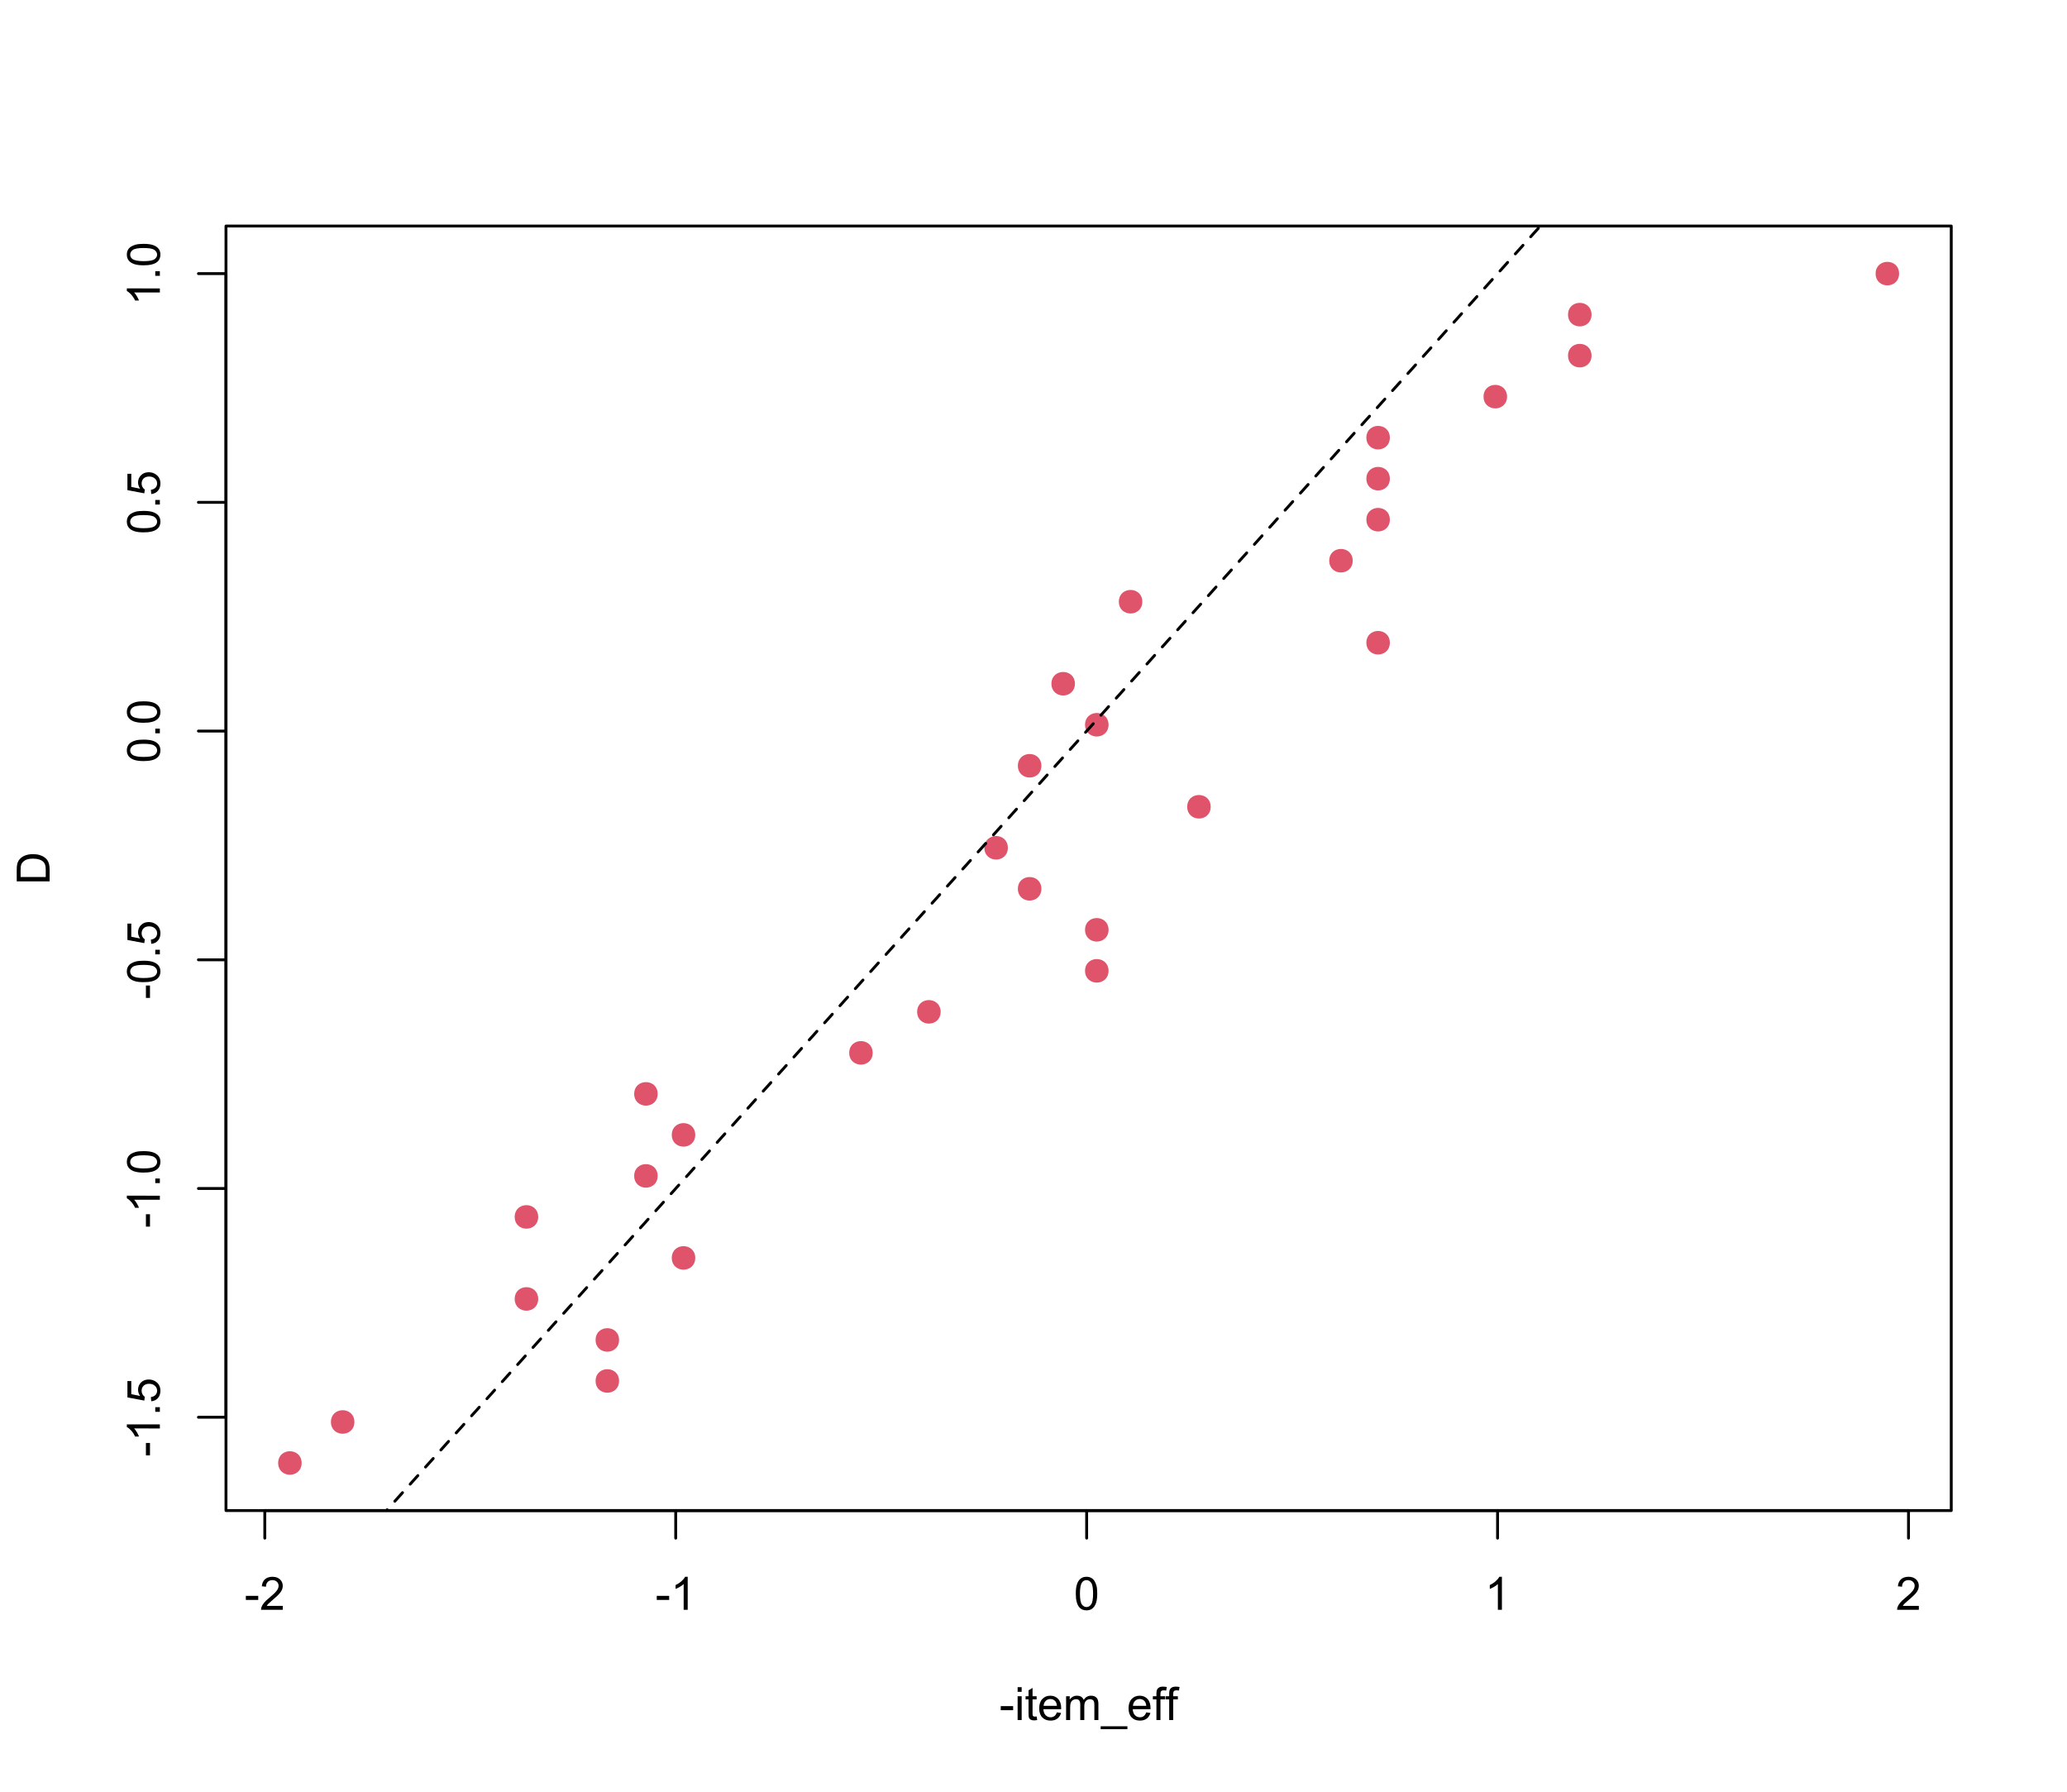
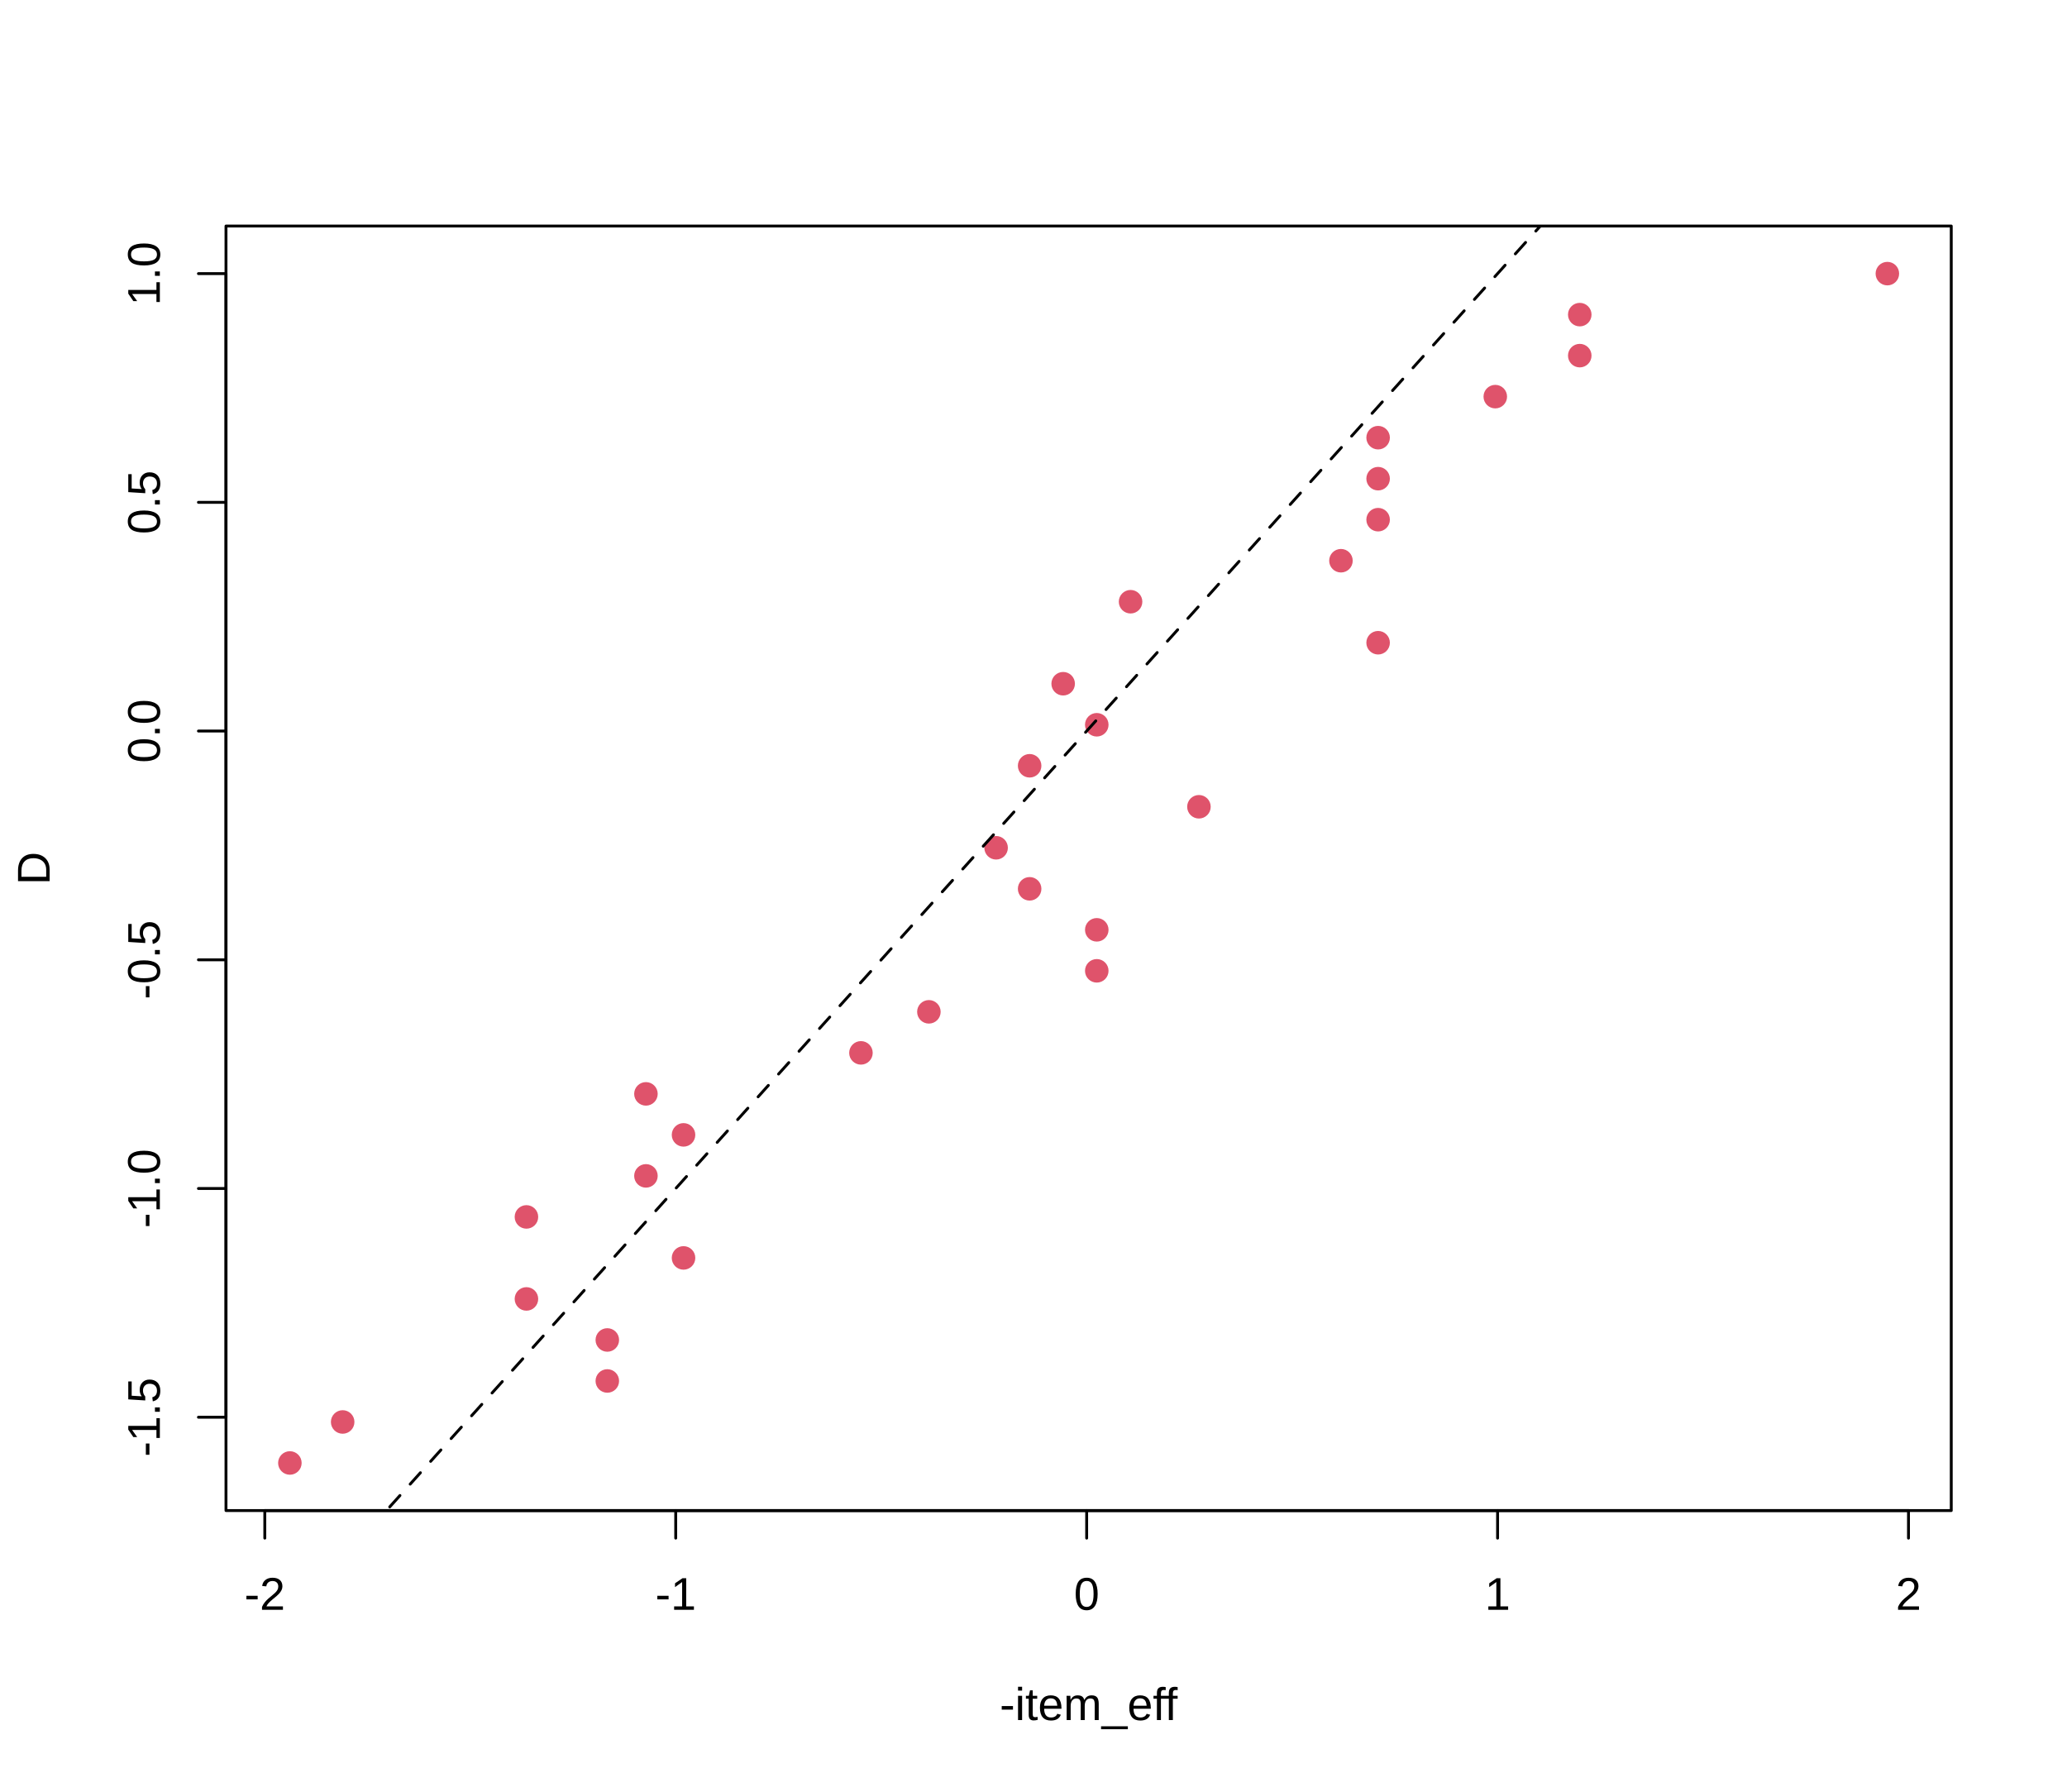
- <svg xmlns="http://www.w3.org/2000/svg" xmlns:xlink="http://www.w3.org/1999/xlink" width="540pt" height="468pt" viewBox="0 0 540 468" version="1.1">
+ <svg xmlns="http://www.w3.org/2000/svg" class="svglite" width="540.00pt" height="468.00pt" viewBox="0 0 540.00 468.00">
  <defs>
-     <g>
-       <symbol overflow="visible" id="glyph0-0">
-         <path style="stroke:none;" d="M 1.5 0 L 1.5 -7.5 L 7.5 -7.5 L 7.5 0 Z M 1.688 -0.188 L 7.312 -0.188 L 7.312 -7.312 L 1.688 -7.312 Z M 1.688 -0.188 " />
-       </symbol>
-       <symbol overflow="visible" id="glyph0-1">
-         <path style="stroke:none;" d="M 0.383 -2.578 L 0.383 -3.641 L 3.621 -3.641 L 3.621 -2.578 Z M 0.383 -2.578 " />
-       </symbol>
-       <symbol overflow="visible" id="glyph0-2">
-         <path style="stroke:none;" d="M 6.039 -1.016 L 6.039 0 L 0.363 0 C 0.355 -0.254 0.395 -0.496 0.484 -0.734 C 0.629 -1.117 0.859 -1.5 1.18 -1.875 C 1.492 -2.25 1.953 -2.684 2.562 -3.176 C 3.492 -3.941 4.125 -4.547 4.453 -4.992 C 4.781 -5.438 4.945 -5.859 4.945 -6.266 C 4.945 -6.68 4.793 -7.031 4.496 -7.32 C 4.191 -7.602 3.805 -7.746 3.328 -7.75 C 2.82 -7.746 2.414 -7.594 2.109 -7.293 C 1.805 -6.984 1.648 -6.562 1.648 -6.031 L 0.562 -6.141 C 0.633 -6.945 0.91 -7.559 1.398 -7.988 C 1.879 -8.41 2.531 -8.625 3.352 -8.625 C 4.172 -8.625 4.824 -8.395 5.309 -7.938 C 5.789 -7.48 6.027 -6.914 6.031 -6.242 C 6.027 -5.895 5.957 -5.559 5.82 -5.227 C 5.676 -4.891 5.441 -4.539 5.117 -4.176 C 4.789 -3.805 4.25 -3.301 3.492 -2.664 C 2.859 -2.129 2.453 -1.77 2.273 -1.582 C 2.094 -1.395 1.945 -1.203 1.828 -1.016 Z M 6.039 -1.016 " />
-       </symbol>
-       <symbol overflow="visible" id="glyph0-3">
-         <path style="stroke:none;" d="M 4.469 0 L 3.414 0 L 3.414 -6.719 C 3.16 -6.477 2.828 -6.234 2.414 -5.996 C 2 -5.75 1.629 -5.57 1.305 -5.449 L 1.305 -6.469 C 1.895 -6.742 2.41 -7.078 2.852 -7.477 C 3.293 -7.871 3.605 -8.254 3.789 -8.625 L 4.469 -8.625 Z M 4.469 0 " />
-       </symbol>
-       <symbol overflow="visible" id="glyph0-4">
-         <path style="stroke:none;" d="M 0.5 -4.234 C 0.496 -5.246 0.602 -6.062 0.812 -6.688 C 1.02 -7.305 1.328 -7.785 1.742 -8.121 C 2.148 -8.457 2.668 -8.625 3.297 -8.625 C 3.758 -8.625 4.164 -8.531 4.512 -8.348 C 4.855 -8.16 5.141 -7.891 5.371 -7.543 C 5.594 -7.191 5.773 -6.766 5.906 -6.266 C 6.035 -5.762 6.098 -5.086 6.102 -4.234 C 6.098 -3.227 5.996 -2.414 5.789 -1.797 C 5.578 -1.176 5.266 -0.695 4.859 -0.359 C 4.445 -0.02 3.926 0.145 3.297 0.148 C 2.465 0.145 1.816 -0.148 1.348 -0.742 C 0.781 -1.457 0.496 -2.621 0.5 -4.234 Z M 1.582 -4.234 C 1.582 -2.824 1.746 -1.887 2.074 -1.418 C 2.402 -0.949 2.809 -0.715 3.297 -0.719 C 3.777 -0.715 4.184 -0.949 4.52 -1.422 C 4.848 -1.887 5.016 -2.824 5.016 -4.234 C 5.016 -5.648 4.848 -6.59 4.52 -7.055 C 4.184 -7.516 3.773 -7.746 3.289 -7.75 C 2.801 -7.746 2.414 -7.543 2.125 -7.137 C 1.762 -6.613 1.582 -5.645 1.582 -4.234 Z M 1.582 -4.234 " />
-       </symbol>
-       <symbol overflow="visible" id="glyph0-5">
-         <path style="stroke:none;" d="M 0.797 -7.375 L 0.797 -8.59 L 1.852 -8.59 L 1.852 -7.375 Z M 0.797 0 L 0.797 -6.223 L 1.852 -6.223 L 1.852 0 Z M 0.797 0 " />
-       </symbol>
-       <symbol overflow="visible" id="glyph0-6">
-         <path style="stroke:none;" d="M 3.094 -0.945 L 3.246 -0.012 C 2.949 0.051 2.684 0.082 2.449 0.082 C 2.066 0.082 1.77 0.023 1.559 -0.098 C 1.348 -0.219 1.199 -0.379 1.113 -0.578 C 1.027 -0.773 0.984 -1.188 0.984 -1.82 L 0.984 -5.402 L 0.211 -5.402 L 0.211 -6.223 L 0.984 -6.223 L 0.984 -7.766 L 2.031 -8.398 L 2.031 -6.223 L 3.094 -6.223 L 3.094 -5.402 L 2.031 -5.402 L 2.031 -1.766 C 2.027 -1.461 2.047 -1.27 2.086 -1.184 C 2.125 -1.098 2.184 -1.027 2.27 -0.977 C 2.352 -0.926 2.473 -0.902 2.633 -0.902 C 2.742 -0.902 2.898 -0.914 3.094 -0.945 Z M 3.094 -0.945 " />
-       </symbol>
-       <symbol overflow="visible" id="glyph0-7">
-         <path style="stroke:none;" d="M 5.051 -2.004 L 6.141 -1.867 C 5.969 -1.23 5.648 -0.738 5.184 -0.387 C 4.719 -0.035 4.125 0.141 3.406 0.141 C 2.492 0.141 1.77 -0.137 1.238 -0.699 C 0.699 -1.254 0.434 -2.043 0.438 -3.059 C 0.434 -4.105 0.703 -4.918 1.246 -5.496 C 1.781 -6.074 2.48 -6.363 3.344 -6.363 C 4.176 -6.363 4.855 -6.078 5.383 -5.512 C 5.91 -4.945 6.176 -4.148 6.176 -3.125 C 6.176 -3.059 6.172 -2.965 6.172 -2.844 L 1.531 -2.844 C 1.562 -2.156 1.758 -1.633 2.109 -1.27 C 2.457 -0.906 2.891 -0.727 3.41 -0.727 C 3.797 -0.727 4.125 -0.828 4.402 -1.031 C 4.672 -1.234 4.891 -1.559 5.051 -2.004 Z M 1.586 -3.711 L 5.062 -3.711 C 5.016 -4.227 4.883 -4.621 4.664 -4.887 C 4.328 -5.293 3.891 -5.496 3.359 -5.496 C 2.871 -5.496 2.465 -5.332 2.137 -5.008 C 1.805 -4.684 1.621 -4.25 1.586 -3.711 Z M 1.586 -3.711 " />
-       </symbol>
-       <symbol overflow="visible" id="glyph0-8">
-         <path style="stroke:none;" d="M 0.789 0 L 0.789 -6.223 L 1.734 -6.223 L 1.734 -5.352 C 1.93 -5.648 2.188 -5.895 2.512 -6.082 C 2.836 -6.27 3.207 -6.363 3.621 -6.363 C 4.082 -6.363 4.457 -6.266 4.754 -6.074 C 5.043 -5.883 5.254 -5.617 5.379 -5.273 C 5.871 -6 6.512 -6.363 7.301 -6.363 C 7.918 -6.363 8.391 -6.191 8.723 -5.848 C 9.055 -5.504 9.223 -4.977 9.223 -4.273 L 9.223 0 L 8.172 0 L 8.172 -3.922 C 8.168 -4.34 8.133 -4.645 8.07 -4.832 C 8 -5.016 7.879 -5.164 7.699 -5.277 C 7.52 -5.391 7.309 -5.449 7.066 -5.449 C 6.629 -5.449 6.266 -5.301 5.977 -5.012 C 5.688 -4.719 5.543 -4.254 5.543 -3.617 L 5.543 0 L 4.488 0 L 4.488 -4.043 C 4.488 -4.512 4.402 -4.863 4.23 -5.098 C 4.059 -5.332 3.777 -5.449 3.387 -5.449 C 3.09 -5.449 2.812 -5.371 2.562 -5.215 C 2.309 -5.059 2.129 -4.828 2.016 -4.527 C 1.898 -4.227 1.84 -3.793 1.844 -3.227 L 1.844 0 Z M 0.789 0 " />
-       </symbol>
-       <symbol overflow="visible" id="glyph0-9">
-         <path style="stroke:none;" d="M -0.18 2.383 L -0.18 1.625 L 6.809 1.625 L 6.809 2.383 Z M -0.18 2.383 " />
-       </symbol>
-       <symbol overflow="visible" id="glyph0-10">
-         <path style="stroke:none;" d="M 1.043 0 L 1.043 -5.402 L 0.109 -5.402 L 0.109 -6.223 L 1.043 -6.223 L 1.043 -6.883 C 1.043 -7.301 1.078 -7.613 1.156 -7.816 C 1.25 -8.09 1.43 -8.309 1.688 -8.48 C 1.945 -8.645 2.305 -8.73 2.766 -8.734 C 3.062 -8.73 3.391 -8.695 3.75 -8.633 L 3.594 -7.711 C 3.371 -7.75 3.164 -7.77 2.969 -7.77 C 2.648 -7.77 2.422 -7.699 2.293 -7.562 C 2.156 -7.426 2.09 -7.172 2.094 -6.797 L 2.094 -6.223 L 3.305 -6.223 L 3.305 -5.402 L 2.094 -5.402 L 2.094 0 Z M 1.043 0 " />
-       </symbol>
-       <symbol overflow="visible" id="glyph1-0">
-         <path style="stroke:none;" d="M 0 -1.5 L -7.5 -1.5 L -7.5 -7.5 L 0 -7.5 Z M -0.188 -1.688 L -0.188 -7.312 L -7.312 -7.312 L -7.312 -1.688 Z M -0.188 -1.688 " />
-       </symbol>
-       <symbol overflow="visible" id="glyph1-1">
-         <path style="stroke:none;" d="M -2.578 -0.383 L -3.641 -0.383 L -3.641 -3.621 L -2.578 -3.621 Z M -2.578 -0.383 " />
-       </symbol>
-       <symbol overflow="visible" id="glyph1-2">
-         <path style="stroke:none;" d="M 0 -4.469 L 0 -3.414 L -6.719 -3.418 C -6.477 -3.16 -6.234 -2.828 -5.996 -2.418 C -5.75 -2.004 -5.57 -1.633 -5.449 -1.309 L -6.469 -1.309 C -6.742 -1.895 -7.078 -2.41 -7.477 -2.852 C -7.871 -3.293 -8.254 -3.605 -8.625 -3.793 L -8.625 -4.473 Z M 0 -4.469 " />
-       </symbol>
-       <symbol overflow="visible" id="glyph1-3">
-         <path style="stroke:none;" d="M 0 -1.09 L -1.203 -1.09 L -1.199 -2.289 L 0 -2.289 Z M 0 -1.09 " />
-       </symbol>
-       <symbol overflow="visible" id="glyph1-4">
-         <path style="stroke:none;" d="M -2.25 -0.5 L -2.344 -1.605 C -1.805 -1.684 -1.398 -1.871 -1.125 -2.176 C -0.852 -2.473 -0.715 -2.836 -0.719 -3.258 C -0.715 -3.766 -0.906 -4.195 -1.293 -4.547 C -1.672 -4.898 -2.18 -5.074 -2.816 -5.074 C -3.414 -5.074 -3.891 -4.902 -4.242 -4.566 C -4.59 -4.227 -4.762 -3.785 -4.766 -3.242 C -4.762 -2.898 -4.684 -2.594 -4.531 -2.32 C -4.375 -2.047 -4.176 -1.832 -3.93 -1.676 L -4.062 -0.688 L -8.473 -1.52 L -8.473 -5.789 L -7.465 -5.789 L -7.465 -2.363 L -5.156 -1.898 C -5.516 -2.414 -5.695 -2.953 -5.695 -3.523 C -5.695 -4.27 -5.434 -4.902 -4.914 -5.422 C -4.395 -5.934 -3.727 -6.191 -2.91 -6.195 C -2.133 -6.191 -1.461 -5.965 -0.895 -5.516 C -0.199 -4.961 0.145 -4.211 0.148 -3.258 C 0.145 -2.477 -0.07 -1.836 -0.508 -1.344 C -0.941 -0.848 -1.523 -0.566 -2.25 -0.5 Z M -2.25 -0.5 " />
-       </symbol>
-       <symbol overflow="visible" id="glyph1-5">
-         <path style="stroke:none;" d="M -4.234 -0.5 C -5.246 -0.496 -6.062 -0.602 -6.688 -0.812 C -7.305 -1.02 -7.785 -1.328 -8.121 -1.742 C -8.457 -2.152 -8.625 -2.672 -8.625 -3.301 C -8.625 -3.758 -8.531 -4.164 -8.348 -4.512 C -8.16 -4.859 -7.891 -5.145 -7.543 -5.371 C -7.191 -5.594 -6.766 -5.773 -6.266 -5.906 C -5.762 -6.035 -5.086 -6.098 -4.234 -6.102 C -3.223 -6.098 -2.41 -5.996 -1.793 -5.789 C -1.176 -5.578 -0.695 -5.266 -0.359 -4.859 C -0.02 -4.445 0.145 -3.926 0.148 -3.297 C 0.145 -2.465 -0.148 -1.816 -0.742 -1.348 C -1.457 -0.781 -2.621 -0.496 -4.234 -0.5 Z M -4.234 -1.582 C -2.824 -1.582 -1.887 -1.746 -1.418 -2.074 C -0.949 -2.402 -0.715 -2.809 -0.719 -3.297 C -0.715 -3.777 -0.949 -4.184 -1.422 -4.52 C -1.887 -4.848 -2.824 -5.016 -4.234 -5.016 C -5.648 -5.016 -6.59 -4.848 -7.055 -4.52 C -7.516 -4.188 -7.746 -3.777 -7.75 -3.289 C -7.746 -2.801 -7.543 -2.414 -7.137 -2.129 C -6.613 -1.762 -5.645 -1.582 -4.234 -1.582 Z M -4.234 -1.582 " />
-       </symbol>
-       <symbol overflow="visible" id="glyph1-6">
-         <path style="stroke:none;" d="M 0 -0.926 L -8.59 -0.926 L -8.59 -3.887 C -8.59 -4.551 -8.547 -5.062 -8.469 -5.414 C -8.352 -5.906 -8.148 -6.324 -7.852 -6.676 C -7.469 -7.125 -6.977 -7.465 -6.383 -7.691 C -5.781 -7.914 -5.102 -8.027 -4.34 -8.027 C -3.688 -8.027 -3.109 -7.949 -2.605 -7.797 C -2.102 -7.645 -1.684 -7.449 -1.355 -7.211 C -1.02 -6.973 -0.762 -6.711 -0.574 -6.43 C -0.387 -6.145 -0.242 -5.805 -0.145 -5.406 C -0.047 -5.004 0 -4.543 0 -4.023 Z M -1.012 -2.062 L -1.012 -3.898 C -1.008 -4.461 -1.059 -4.906 -1.168 -5.227 C -1.27 -5.547 -1.422 -5.805 -1.617 -6 C -1.883 -6.27 -2.242 -6.477 -2.703 -6.629 C -3.156 -6.777 -3.711 -6.855 -4.359 -6.855 C -5.258 -6.855 -5.945 -6.707 -6.43 -6.41 C -6.91 -6.113 -7.234 -5.754 -7.398 -5.34 C -7.516 -5.031 -7.574 -4.543 -7.578 -3.867 L -7.578 -2.062 Z M -1.012 -2.062 " />
-       </symbol>
-     </g>
-     <clipPath id="clip1">
-       <path d="M 59.039 59.039 L 509.758 59.039 L 509.758 394.559 L 59.039 394.559 Z M 59.039 59.039 " />
+     <style type="text/css">
+     .svglite line, .svglite polyline, .svglite polygon, .svglite path, .svglite rect, .svglite circle {
+       fill: none;
+       stroke: #000000;
+       stroke-linecap: round;
+       stroke-linejoin: round;
+       stroke-miterlimit: 10.00;
+     }
+     .svglite text {
+       white-space: pre;
+     }
+   </style>
+   </defs>
+   <rect width="100%" height="100%" style="stroke: none; fill: none;" />
+   <defs>
+     <clipPath id="cpMC4wMHw1NDAuMDB8MC4wMHw0NjguMDA=">
+       <rect x="0.00" y="0.00" width="540.00" height="468.00" />
    </clipPath>
  </defs>
-   <g id="surface59">
-     <path style="fill-rule:nonzero;fill:rgb(87.451%,32.549%,41.961%);fill-opacity:1;stroke-width:0.75;stroke-linecap:round;stroke-linejoin:round;stroke:rgb(87.451%,32.549%,41.961%);stroke-opacity:1;stroke-miterlimit:10;" d="M 78.434 382.133 C 78.434 385.734 73.035 385.734 73.035 382.133 C 73.035 378.535 78.434 378.535 78.434 382.133 " />
-     <path style="fill-rule:nonzero;fill:rgb(87.451%,32.549%,41.961%);fill-opacity:1;stroke-width:0.75;stroke-linecap:round;stroke-linejoin:round;stroke:rgb(87.451%,32.549%,41.961%);stroke-opacity:1;stroke-miterlimit:10;" d="M 92.219 371.422 C 92.219 375.02 86.82 375.02 86.82 371.422 C 86.82 367.82 92.219 367.82 92.219 371.422 " />
-     <path style="fill-rule:nonzero;fill:rgb(87.451%,32.549%,41.961%);fill-opacity:1;stroke-width:0.75;stroke-linecap:round;stroke-linejoin:round;stroke:rgb(87.451%,32.549%,41.961%);stroke-opacity:1;stroke-miterlimit:10;" d="M 161.363 360.707 C 161.363 364.309 155.965 364.309 155.965 360.707 C 155.965 357.109 161.363 357.109 161.363 360.707 " />
-     <path style="fill-rule:nonzero;fill:rgb(87.451%,32.549%,41.961%);fill-opacity:1;stroke-width:0.75;stroke-linecap:round;stroke-linejoin:round;stroke:rgb(87.451%,32.549%,41.961%);stroke-opacity:1;stroke-miterlimit:10;" d="M 161.363 349.996 C 161.363 353.594 155.965 353.594 155.965 349.996 C 155.965 346.395 161.363 346.395 161.363 349.996 " />
-     <path style="fill-rule:nonzero;fill:rgb(87.451%,32.549%,41.961%);fill-opacity:1;stroke-width:0.75;stroke-linecap:round;stroke-linejoin:round;stroke:rgb(87.451%,32.549%,41.961%);stroke-opacity:1;stroke-miterlimit:10;" d="M 140.23 339.281 C 140.23 342.883 134.828 342.883 134.828 339.281 C 134.828 335.684 140.23 335.684 140.23 339.281 " />
-     <path style="fill-rule:nonzero;fill:rgb(87.451%,32.549%,41.961%);fill-opacity:1;stroke-width:0.75;stroke-linecap:round;stroke-linejoin:round;stroke:rgb(87.451%,32.549%,41.961%);stroke-opacity:1;stroke-miterlimit:10;" d="M 181.266 328.57 C 181.266 332.172 175.867 332.172 175.867 328.57 C 175.867 324.969 181.266 324.969 181.266 328.57 " />
-     <path style="fill-rule:nonzero;fill:rgb(87.451%,32.549%,41.961%);fill-opacity:1;stroke-width:0.75;stroke-linecap:round;stroke-linejoin:round;stroke:rgb(87.451%,32.549%,41.961%);stroke-opacity:1;stroke-miterlimit:10;" d="M 140.23 317.859 C 140.23 321.457 134.828 321.457 134.828 317.859 C 134.828 314.258 140.23 314.258 140.23 317.859 " />
-     <path style="fill-rule:nonzero;fill:rgb(87.451%,32.549%,41.961%);fill-opacity:1;stroke-width:0.75;stroke-linecap:round;stroke-linejoin:round;stroke:rgb(87.451%,32.549%,41.961%);stroke-opacity:1;stroke-miterlimit:10;" d="M 171.445 307.145 C 171.445 310.746 166.047 310.746 166.047 307.145 C 166.047 303.543 171.445 303.543 171.445 307.145 " />
-     <path style="fill-rule:nonzero;fill:rgb(87.451%,32.549%,41.961%);fill-opacity:1;stroke-width:0.75;stroke-linecap:round;stroke-linejoin:round;stroke:rgb(87.451%,32.549%,41.961%);stroke-opacity:1;stroke-miterlimit:10;" d="M 181.266 296.434 C 181.266 300.031 175.867 300.031 175.867 296.434 C 175.867 292.832 181.266 292.832 181.266 296.434 " />
-     <path style="fill-rule:nonzero;fill:rgb(87.451%,32.549%,41.961%);fill-opacity:1;stroke-width:0.75;stroke-linecap:round;stroke-linejoin:round;stroke:rgb(87.451%,32.549%,41.961%);stroke-opacity:1;stroke-miterlimit:10;" d="M 171.445 285.719 C 171.445 289.32 166.047 289.32 166.047 285.719 C 166.047 282.121 171.445 282.121 171.445 285.719 " />
-     <path style="fill-rule:nonzero;fill:rgb(87.451%,32.549%,41.961%);fill-opacity:1;stroke-width:0.75;stroke-linecap:round;stroke-linejoin:round;stroke:rgb(87.451%,32.549%,41.961%);stroke-opacity:1;stroke-miterlimit:10;" d="M 227.617 275.008 C 227.617 278.605 222.219 278.605 222.219 275.008 C 222.219 271.406 227.617 271.406 227.617 275.008 " />
-     <path style="fill-rule:nonzero;fill:rgb(87.451%,32.549%,41.961%);fill-opacity:1;stroke-width:0.75;stroke-linecap:round;stroke-linejoin:round;stroke:rgb(87.451%,32.549%,41.961%);stroke-opacity:1;stroke-miterlimit:10;" d="M 245.371 264.293 C 245.371 267.895 239.969 267.895 239.969 264.293 C 239.969 260.695 245.371 260.695 245.371 264.293 " />
-     <path style="fill-rule:nonzero;fill:rgb(87.451%,32.549%,41.961%);fill-opacity:1;stroke-width:0.75;stroke-linecap:round;stroke-linejoin:round;stroke:rgb(87.451%,32.549%,41.961%);stroke-opacity:1;stroke-miterlimit:10;" d="M 289.234 253.582 C 289.234 257.18 283.832 257.18 283.832 253.582 C 283.832 249.98 289.234 249.98 289.234 253.582 " />
-     <path style="fill-rule:nonzero;fill:rgb(87.451%,32.549%,41.961%);fill-opacity:1;stroke-width:0.75;stroke-linecap:round;stroke-linejoin:round;stroke:rgb(87.451%,32.549%,41.961%);stroke-opacity:1;stroke-miterlimit:10;" d="M 289.234 242.867 C 289.234 246.469 283.832 246.469 283.832 242.867 C 283.832 239.27 289.234 239.27 289.234 242.867 " />
-     <path style="fill-rule:nonzero;fill:rgb(87.451%,32.549%,41.961%);fill-opacity:1;stroke-width:0.75;stroke-linecap:round;stroke-linejoin:round;stroke:rgb(87.451%,32.549%,41.961%);stroke-opacity:1;stroke-miterlimit:10;" d="M 271.688 232.156 C 271.688 235.758 266.285 235.758 266.285 232.156 C 266.285 228.555 271.688 228.555 271.688 232.156 " />
-     <path style="fill-rule:nonzero;fill:rgb(87.451%,32.549%,41.961%);fill-opacity:1;stroke-width:0.75;stroke-linecap:round;stroke-linejoin:round;stroke:rgb(87.451%,32.549%,41.961%);stroke-opacity:1;stroke-miterlimit:10;" d="M 262.93 221.445 C 262.93 225.043 257.531 225.043 257.531 221.445 C 257.531 217.844 262.93 217.844 262.93 221.445 " />
-     <path style="fill-rule:nonzero;fill:rgb(87.451%,32.549%,41.961%);fill-opacity:1;stroke-width:0.75;stroke-linecap:round;stroke-linejoin:round;stroke:rgb(87.451%,32.549%,41.961%);stroke-opacity:1;stroke-miterlimit:10;" d="M 315.922 210.73 C 315.922 214.332 310.523 214.332 310.523 210.73 C 310.523 207.133 315.922 207.133 315.922 210.73 " />
-     <path style="fill-rule:nonzero;fill:rgb(87.451%,32.549%,41.961%);fill-opacity:1;stroke-width:0.75;stroke-linecap:round;stroke-linejoin:round;stroke:rgb(87.451%,32.549%,41.961%);stroke-opacity:1;stroke-miterlimit:10;" d="M 271.688 200.02 C 271.688 203.617 266.285 203.617 266.285 200.02 C 266.285 196.418 271.688 196.418 271.688 200.02 " />
-     <path style="fill-rule:nonzero;fill:rgb(87.451%,32.549%,41.961%);fill-opacity:1;stroke-width:0.75;stroke-linecap:round;stroke-linejoin:round;stroke:rgb(87.451%,32.549%,41.961%);stroke-opacity:1;stroke-miterlimit:10;" d="M 289.234 189.305 C 289.234 192.906 283.832 192.906 283.832 189.305 C 283.832 185.707 289.234 185.707 289.234 189.305 " />
-     <path style="fill-rule:nonzero;fill:rgb(87.451%,32.549%,41.961%);fill-opacity:1;stroke-width:0.75;stroke-linecap:round;stroke-linejoin:round;stroke:rgb(87.451%,32.549%,41.961%);stroke-opacity:1;stroke-miterlimit:10;" d="M 280.449 178.594 C 280.449 182.191 275.047 182.191 275.047 178.594 C 275.047 174.992 280.449 174.992 280.449 178.594 " />
-     <path style="fill-rule:nonzero;fill:rgb(87.451%,32.549%,41.961%);fill-opacity:1;stroke-width:0.75;stroke-linecap:round;stroke-linejoin:round;stroke:rgb(87.451%,32.549%,41.961%);stroke-opacity:1;stroke-miterlimit:10;" d="M 362.727 167.879 C 362.727 171.48 357.328 171.48 357.328 167.879 C 357.328 164.281 362.727 164.281 362.727 167.879 " />
-     <path style="fill-rule:nonzero;fill:rgb(87.451%,32.549%,41.961%);fill-opacity:1;stroke-width:0.75;stroke-linecap:round;stroke-linejoin:round;stroke:rgb(87.451%,32.549%,41.961%);stroke-opacity:1;stroke-miterlimit:10;" d="M 298.062 157.168 C 298.062 160.77 292.664 160.77 292.664 157.168 C 292.664 153.566 298.062 153.566 298.062 157.168 " />
-     <path style="fill-rule:nonzero;fill:rgb(87.451%,32.549%,41.961%);fill-opacity:1;stroke-width:0.75;stroke-linecap:round;stroke-linejoin:round;stroke:rgb(87.451%,32.549%,41.961%);stroke-opacity:1;stroke-miterlimit:10;" d="M 353.023 146.457 C 353.023 150.055 347.625 150.055 347.625 146.457 C 347.625 142.855 353.023 142.855 353.023 146.457 " />
-     <path style="fill-rule:nonzero;fill:rgb(87.451%,32.549%,41.961%);fill-opacity:1;stroke-width:0.75;stroke-linecap:round;stroke-linejoin:round;stroke:rgb(87.451%,32.549%,41.961%);stroke-opacity:1;stroke-miterlimit:10;" d="M 362.727 135.742 C 362.727 139.344 357.328 139.344 357.328 135.742 C 357.328 132.141 362.727 132.141 362.727 135.742 " />
-     <path style="fill-rule:nonzero;fill:rgb(87.451%,32.549%,41.961%);fill-opacity:1;stroke-width:0.75;stroke-linecap:round;stroke-linejoin:round;stroke:rgb(87.451%,32.549%,41.961%);stroke-opacity:1;stroke-miterlimit:10;" d="M 362.727 125.031 C 362.727 128.629 357.328 128.629 357.328 125.031 C 357.328 121.43 362.727 121.43 362.727 125.031 " />
-     <path style="fill-rule:nonzero;fill:rgb(87.451%,32.549%,41.961%);fill-opacity:1;stroke-width:0.75;stroke-linecap:round;stroke-linejoin:round;stroke:rgb(87.451%,32.549%,41.961%);stroke-opacity:1;stroke-miterlimit:10;" d="M 362.727 114.316 C 362.727 117.918 357.328 117.918 357.328 114.316 C 357.328 110.719 362.727 110.719 362.727 114.316 " />
-     <path style="fill-rule:nonzero;fill:rgb(87.451%,32.549%,41.961%);fill-opacity:1;stroke-width:0.75;stroke-linecap:round;stroke-linejoin:round;stroke:rgb(87.451%,32.549%,41.961%);stroke-opacity:1;stroke-miterlimit:10;" d="M 393.34 103.605 C 393.34 107.203 387.938 107.203 387.938 103.605 C 387.938 100.004 393.34 100.004 393.34 103.605 " />
-     <path style="fill-rule:nonzero;fill:rgb(87.451%,32.549%,41.961%);fill-opacity:1;stroke-width:0.75;stroke-linecap:round;stroke-linejoin:round;stroke:rgb(87.451%,32.549%,41.961%);stroke-opacity:1;stroke-miterlimit:10;" d="M 415.414 92.891 C 415.414 96.492 410.012 96.492 410.012 92.891 C 410.012 89.293 415.414 89.293 415.414 92.891 " />
-     <path style="fill-rule:nonzero;fill:rgb(87.451%,32.549%,41.961%);fill-opacity:1;stroke-width:0.75;stroke-linecap:round;stroke-linejoin:round;stroke:rgb(87.451%,32.549%,41.961%);stroke-opacity:1;stroke-miterlimit:10;" d="M 415.414 82.18 C 415.414 85.781 410.012 85.781 410.012 82.18 C 410.012 78.578 415.414 78.578 415.414 82.18 " />
-     <path style="fill-rule:nonzero;fill:rgb(87.451%,32.549%,41.961%);fill-opacity:1;stroke-width:0.75;stroke-linecap:round;stroke-linejoin:round;stroke:rgb(87.451%,32.549%,41.961%);stroke-opacity:1;stroke-miterlimit:10;" d="M 495.766 71.465 C 495.766 75.066 490.367 75.066 490.367 71.465 C 490.367 67.867 495.766 67.867 495.766 71.465 " />
-     <path style="fill:none;stroke-width:0.75;stroke-linecap:round;stroke-linejoin:round;stroke:rgb(0%,0%,0%);stroke-opacity:1;stroke-miterlimit:10;" d="M 69.18 394.559 L 498.594 394.559 " />
-     <path style="fill:none;stroke-width:0.75;stroke-linecap:round;stroke-linejoin:round;stroke:rgb(0%,0%,0%);stroke-opacity:1;stroke-miterlimit:10;" d="M 69.18 394.559 L 69.18 401.762 " />
-     <path style="fill:none;stroke-width:0.75;stroke-linecap:round;stroke-linejoin:round;stroke:rgb(0%,0%,0%);stroke-opacity:1;stroke-miterlimit:10;" d="M 176.531 394.559 L 176.531 401.762 " />
-     <path style="fill:none;stroke-width:0.75;stroke-linecap:round;stroke-linejoin:round;stroke:rgb(0%,0%,0%);stroke-opacity:1;stroke-miterlimit:10;" d="M 283.887 394.559 L 283.887 401.762 " />
-     <path style="fill:none;stroke-width:0.75;stroke-linecap:round;stroke-linejoin:round;stroke:rgb(0%,0%,0%);stroke-opacity:1;stroke-miterlimit:10;" d="M 391.238 394.559 L 391.238 401.762 " />
-     <path style="fill:none;stroke-width:0.75;stroke-linecap:round;stroke-linejoin:round;stroke:rgb(0%,0%,0%);stroke-opacity:1;stroke-miterlimit:10;" d="M 498.594 394.559 L 498.594 401.762 " />
-     <g style="fill:rgb(0%,0%,0%);fill-opacity:1;">
-       <use xlink:href="#glyph0-1" x="63.844" y="420.48" />
-       <use xlink:href="#glyph0-2" x="67.84" y="420.48" />
-     </g>
-     <g style="fill:rgb(0%,0%,0%);fill-opacity:1;">
-       <use xlink:href="#glyph0-1" x="171.195" y="420.48" />
-       <use xlink:href="#glyph0-3" x="175.191" y="420.48" />
-     </g>
-     <g style="fill:rgb(0%,0%,0%);fill-opacity:1;">
-       <use xlink:href="#glyph0-4" x="280.551" y="420.48" />
-     </g>
-     <g style="fill:rgb(0%,0%,0%);fill-opacity:1;">
-       <use xlink:href="#glyph0-3" x="387.902" y="420.48" />
-     </g>
-     <g style="fill:rgb(0%,0%,0%);fill-opacity:1;">
-       <use xlink:href="#glyph0-2" x="495.258" y="420.48" />
-     </g>
-     <path style="fill:none;stroke-width:0.75;stroke-linecap:round;stroke-linejoin:round;stroke:rgb(0%,0%,0%);stroke-opacity:1;stroke-miterlimit:10;" d="M 59.039 370.184 L 59.039 71.465 " />
-     <path style="fill:none;stroke-width:0.75;stroke-linecap:round;stroke-linejoin:round;stroke:rgb(0%,0%,0%);stroke-opacity:1;stroke-miterlimit:10;" d="M 59.039 370.184 L 51.84 370.184 " />
-     <path style="fill:none;stroke-width:0.75;stroke-linecap:round;stroke-linejoin:round;stroke:rgb(0%,0%,0%);stroke-opacity:1;stroke-miterlimit:10;" d="M 59.039 310.441 L 51.84 310.441 " />
-     <path style="fill:none;stroke-width:0.75;stroke-linecap:round;stroke-linejoin:round;stroke:rgb(0%,0%,0%);stroke-opacity:1;stroke-miterlimit:10;" d="M 59.039 250.699 L 51.84 250.699 " />
-     <path style="fill:none;stroke-width:0.75;stroke-linecap:round;stroke-linejoin:round;stroke:rgb(0%,0%,0%);stroke-opacity:1;stroke-miterlimit:10;" d="M 59.039 190.953 L 51.84 190.953 " />
-     <path style="fill:none;stroke-width:0.75;stroke-linecap:round;stroke-linejoin:round;stroke:rgb(0%,0%,0%);stroke-opacity:1;stroke-miterlimit:10;" d="M 59.039 131.211 L 51.84 131.211 " />
-     <path style="fill:none;stroke-width:0.75;stroke-linecap:round;stroke-linejoin:round;stroke:rgb(0%,0%,0%);stroke-opacity:1;stroke-miterlimit:10;" d="M 59.039 71.465 L 51.84 71.465 " />
-     <g style="fill:rgb(0%,0%,0%);fill-opacity:1;">
-       <use xlink:href="#glyph1-1" x="41.762" y="380.523" />
-       <use xlink:href="#glyph1-2" x="41.762" y="376.527" />
-       <use xlink:href="#glyph1-3" x="41.762" y="369.854" />
-       <use xlink:href="#glyph1-4" x="41.762" y="366.52" />
-     </g>
-     <g style="fill:rgb(0%,0%,0%);fill-opacity:1;">
-       <use xlink:href="#glyph1-1" x="41.762" y="320.781" />
-       <use xlink:href="#glyph1-2" x="41.762" y="316.785" />
-       <use xlink:href="#glyph1-3" x="41.762" y="310.111" />
-       <use xlink:href="#glyph1-5" x="41.762" y="306.777" />
-     </g>
-     <g style="fill:rgb(0%,0%,0%);fill-opacity:1;">
-       <use xlink:href="#glyph1-1" x="41.762" y="261.039" />
-       <use xlink:href="#glyph1-5" x="41.762" y="257.043" />
-       <use xlink:href="#glyph1-3" x="41.762" y="250.369" />
-       <use xlink:href="#glyph1-4" x="41.762" y="247.035" />
-     </g>
-     <g style="fill:rgb(0%,0%,0%);fill-opacity:1;">
-       <use xlink:href="#glyph1-5" x="41.762" y="199.293" />
-       <use xlink:href="#glyph1-3" x="41.762" y="192.619" />
-       <use xlink:href="#glyph1-5" x="41.762" y="189.285" />
-     </g>
-     <g style="fill:rgb(0%,0%,0%);fill-opacity:1;">
-       <use xlink:href="#glyph1-5" x="41.762" y="139.551" />
-       <use xlink:href="#glyph1-3" x="41.762" y="132.877" />
-       <use xlink:href="#glyph1-4" x="41.762" y="129.543" />
-     </g>
-     <g style="fill:rgb(0%,0%,0%);fill-opacity:1;">
-       <use xlink:href="#glyph1-2" x="41.762" y="79.805" />
-       <use xlink:href="#glyph1-3" x="41.762" y="73.131" />
-       <use xlink:href="#glyph1-5" x="41.762" y="69.797" />
-     </g>
-     <path style="fill:none;stroke-width:0.75;stroke-linecap:round;stroke-linejoin:round;stroke:rgb(0%,0%,0%);stroke-opacity:1;stroke-miterlimit:10;" d="M 59.039 394.559 L 509.762 394.559 L 509.762 59.039 L 59.039 59.039 Z M 59.039 394.559 " />
-     <g style="fill:rgb(0%,0%,0%);fill-opacity:1;">
-       <use xlink:href="#glyph0-1" x="261.059" y="449.281" />
-       <use xlink:href="#glyph0-5" x="265.055" y="449.281" />
-       <use xlink:href="#glyph0-6" x="267.721" y="449.281" />
-       <use xlink:href="#glyph0-7" x="271.055" y="449.281" />
-       <use xlink:href="#glyph0-8" x="277.729" y="449.281" />
-       <use xlink:href="#glyph0-9" x="287.725" y="449.281" />
-       <use xlink:href="#glyph0-7" x="294.398" y="449.281" />
-       <use xlink:href="#glyph0-10" x="301.072" y="449.281" />
-       <use xlink:href="#glyph0-10" x="304.406" y="449.281" />
-     </g>
-     <g style="fill:rgb(0%,0%,0%);fill-opacity:1;">
-       <use xlink:href="#glyph1-6" x="12.961" y="231.133" />
-     </g>
-     <g clip-path="url(#clip1)" clip-rule="nonzero">
-       <path style="fill:none;stroke-width:0.75;stroke-linecap:round;stroke-linejoin:round;stroke:rgb(0%,0%,0%);stroke-opacity:1;stroke-dasharray:3,3;stroke-miterlimit:10;" d="M 59.039 441.215 L 509.762 -60.449 " />
-     </g>
+   <g clip-path="url(#cpMC4wMHw1NDAuMDB8MC4wMHw0NjguMDA=)">
+ </g>
+   <defs>
+     <clipPath id="cpNTkuMDR8NTA5Ljc2fDU5LjA0fDM5NC41Ng==">
+       <rect x="59.04" y="59.04" width="450.72" height="335.52" />
+     </clipPath>
+   </defs>
+   <g clip-path="url(#cpNTkuMDR8NTA5Ljc2fDU5LjA0fDM5NC41Ng==)">
+     <circle cx="75.73" cy="382.13" r="2.70" style="stroke-width: 0.75; stroke: #DF536B; fill: #DF536B;" />
+     <circle cx="89.52" cy="371.42" r="2.70" style="stroke-width: 0.75; stroke: #DF536B; fill: #DF536B;" />
+     <circle cx="158.66" cy="360.71" r="2.70" style="stroke-width: 0.75; stroke: #DF536B; fill: #DF536B;" />
+     <circle cx="158.66" cy="350.00" r="2.70" style="stroke-width: 0.75; stroke: #DF536B; fill: #DF536B;" />
+     <circle cx="137.53" cy="339.28" r="2.70" style="stroke-width: 0.75; stroke: #DF536B; fill: #DF536B;" />
+     <circle cx="178.57" cy="328.57" r="2.70" style="stroke-width: 0.75; stroke: #DF536B; fill: #DF536B;" />
+     <circle cx="137.53" cy="317.86" r="2.70" style="stroke-width: 0.75; stroke: #DF536B; fill: #DF536B;" />
+     <circle cx="168.75" cy="307.14" r="2.70" style="stroke-width: 0.75; stroke: #DF536B; fill: #DF536B;" />
+     <circle cx="178.57" cy="296.43" r="2.70" style="stroke-width: 0.75; stroke: #DF536B; fill: #DF536B;" />
+     <circle cx="168.75" cy="285.72" r="2.70" style="stroke-width: 0.75; stroke: #DF536B; fill: #DF536B;" />
+     <circle cx="224.92" cy="275.01" r="2.70" style="stroke-width: 0.75; stroke: #DF536B; fill: #DF536B;" />
+     <circle cx="242.67" cy="264.29" r="2.70" style="stroke-width: 0.75; stroke: #DF536B; fill: #DF536B;" />
+     <circle cx="286.53" cy="253.58" r="2.70" style="stroke-width: 0.75; stroke: #DF536B; fill: #DF536B;" />
+     <circle cx="286.53" cy="242.87" r="2.70" style="stroke-width: 0.75; stroke: #DF536B; fill: #DF536B;" />
+     <circle cx="268.99" cy="232.16" r="2.70" style="stroke-width: 0.75; stroke: #DF536B; fill: #DF536B;" />
+     <circle cx="260.23" cy="221.44" r="2.70" style="stroke-width: 0.75; stroke: #DF536B; fill: #DF536B;" />
+     <circle cx="313.22" cy="210.73" r="2.70" style="stroke-width: 0.75; stroke: #DF536B; fill: #DF536B;" />
+     <circle cx="268.99" cy="200.02" r="2.70" style="stroke-width: 0.75; stroke: #DF536B; fill: #DF536B;" />
+     <circle cx="286.53" cy="189.31" r="2.70" style="stroke-width: 0.75; stroke: #DF536B; fill: #DF536B;" />
+     <circle cx="277.75" cy="178.59" r="2.70" style="stroke-width: 0.75; stroke: #DF536B; fill: #DF536B;" />
+     <circle cx="360.03" cy="167.88" r="2.70" style="stroke-width: 0.75; stroke: #DF536B; fill: #DF536B;" />
+     <circle cx="295.36" cy="157.17" r="2.70" style="stroke-width: 0.75; stroke: #DF536B; fill: #DF536B;" />
+     <circle cx="350.32" cy="146.46" r="2.70" style="stroke-width: 0.75; stroke: #DF536B; fill: #DF536B;" />
+     <circle cx="360.03" cy="135.74" r="2.70" style="stroke-width: 0.75; stroke: #DF536B; fill: #DF536B;" />
+     <circle cx="360.03" cy="125.03" r="2.70" style="stroke-width: 0.75; stroke: #DF536B; fill: #DF536B;" />
+     <circle cx="360.03" cy="114.32" r="2.70" style="stroke-width: 0.75; stroke: #DF536B; fill: #DF536B;" />
+     <circle cx="390.64" cy="103.60" r="2.70" style="stroke-width: 0.75; stroke: #DF536B; fill: #DF536B;" />
+     <circle cx="412.71" cy="92.89" r="2.70" style="stroke-width: 0.75; stroke: #DF536B; fill: #DF536B;" />
+     <circle cx="412.71" cy="82.18" r="2.70" style="stroke-width: 0.75; stroke: #DF536B; fill: #DF536B;" />
+     <circle cx="493.07" cy="71.47" r="2.70" style="stroke-width: 0.75; stroke: #DF536B; fill: #DF536B;" />
+   </g>
+   <g clip-path="url(#cpMC4wMHw1NDAuMDB8MC4wMHw0NjguMDA=)">
+     <line x1="69.18" y1="394.56" x2="498.59" y2="394.56" style="stroke-width: 0.75;" />
+     <line x1="69.18" y1="394.56" x2="69.18" y2="401.76" style="stroke-width: 0.75;" />
+     <line x1="176.53" y1="394.56" x2="176.53" y2="401.76" style="stroke-width: 0.75;" />
+     <line x1="283.89" y1="394.56" x2="283.89" y2="401.76" style="stroke-width: 0.75;" />
+     <line x1="391.24" y1="394.56" x2="391.24" y2="401.76" style="stroke-width: 0.75;" />
+     <line x1="498.59" y1="394.56" x2="498.59" y2="401.76" style="stroke-width: 0.75;" />
+     <text x="69.18" y="420.48" text-anchor="middle" style="font-size: 12.00px; font-family: &quot;Arial&quot;;" textLength="10.67px" lengthAdjust="spacingAndGlyphs">-2</text>
+     <text x="176.53" y="420.48" text-anchor="middle" style="font-size: 12.00px; font-family: &quot;Arial&quot;;" textLength="10.67px" lengthAdjust="spacingAndGlyphs">-1</text>
+     <text x="283.89" y="420.48" text-anchor="middle" style="font-size: 12.00px; font-family: &quot;Arial&quot;;" textLength="6.67px" lengthAdjust="spacingAndGlyphs">0</text>
+     <text x="391.24" y="420.48" text-anchor="middle" style="font-size: 12.00px; font-family: &quot;Arial&quot;;" textLength="6.67px" lengthAdjust="spacingAndGlyphs">1</text>
+     <text x="498.59" y="420.48" text-anchor="middle" style="font-size: 12.00px; font-family: &quot;Arial&quot;;" textLength="6.67px" lengthAdjust="spacingAndGlyphs">2</text>
+     <line x1="59.04" y1="370.18" x2="59.04" y2="71.47" style="stroke-width: 0.75;" />
+     <line x1="59.04" y1="370.18" x2="51.84" y2="370.18" style="stroke-width: 0.75;" />
+     <line x1="59.04" y1="310.44" x2="51.84" y2="310.44" style="stroke-width: 0.75;" />
+     <line x1="59.04" y1="250.70" x2="51.84" y2="250.70" style="stroke-width: 0.75;" />
+     <line x1="59.04" y1="190.95" x2="51.84" y2="190.95" style="stroke-width: 0.75;" />
+     <line x1="59.04" y1="131.21" x2="51.84" y2="131.21" style="stroke-width: 0.75;" />
+     <line x1="59.04" y1="71.47" x2="51.84" y2="71.47" style="stroke-width: 0.75;" />
+     <text transform="translate(41.76,370.18) rotate(-90)" text-anchor="middle" style="font-size: 12.00px; font-family: &quot;Arial&quot;;" textLength="20.68px" lengthAdjust="spacingAndGlyphs">-1.5</text>
+     <text transform="translate(41.76,310.44) rotate(-90)" text-anchor="middle" style="font-size: 12.00px; font-family: &quot;Arial&quot;;" textLength="20.68px" lengthAdjust="spacingAndGlyphs">-1.0</text>
+     <text transform="translate(41.76,250.70) rotate(-90)" text-anchor="middle" style="font-size: 12.00px; font-family: &quot;Arial&quot;;" textLength="20.68px" lengthAdjust="spacingAndGlyphs">-0.5</text>
+     <text transform="translate(41.76,190.95) rotate(-90)" text-anchor="middle" style="font-size: 12.00px; font-family: &quot;Arial&quot;;" textLength="16.68px" lengthAdjust="spacingAndGlyphs">0.0</text>
+     <text transform="translate(41.76,131.21) rotate(-90)" text-anchor="middle" style="font-size: 12.00px; font-family: &quot;Arial&quot;;" textLength="16.68px" lengthAdjust="spacingAndGlyphs">0.5</text>
+     <text transform="translate(41.76,71.47) rotate(-90)" text-anchor="middle" style="font-size: 12.00px; font-family: &quot;Arial&quot;;" textLength="16.68px" lengthAdjust="spacingAndGlyphs">1.0</text>
+     <polyline points="59.04,394.56 509.76,394.56 509.76,59.04 59.04,59.04 59.04,394.56 " style="stroke-width: 0.75;" />
+     <text x="284.40" y="449.28" text-anchor="middle" style="font-size: 12.00px; font-family: &quot;Arial&quot;;" textLength="46.47px" lengthAdjust="spacingAndGlyphs">-item_eff</text>
+     <text transform="translate(12.96,226.80) rotate(-90)" text-anchor="middle" style="font-size: 12.00px; font-family: &quot;Arial&quot;;" textLength="8.67px" lengthAdjust="spacingAndGlyphs">D</text>
+   </g>
+   <g clip-path="url(#cpNTkuMDR8NTA5Ljc2fDU5LjA0fDM5NC41Ng==)">
+     <line x1="59.04" y1="441.21" x2="455.45" y2="0.00" style="stroke-width: 0.75; stroke-dasharray: 4.00,4.00;" />
  </g>
</svg>
